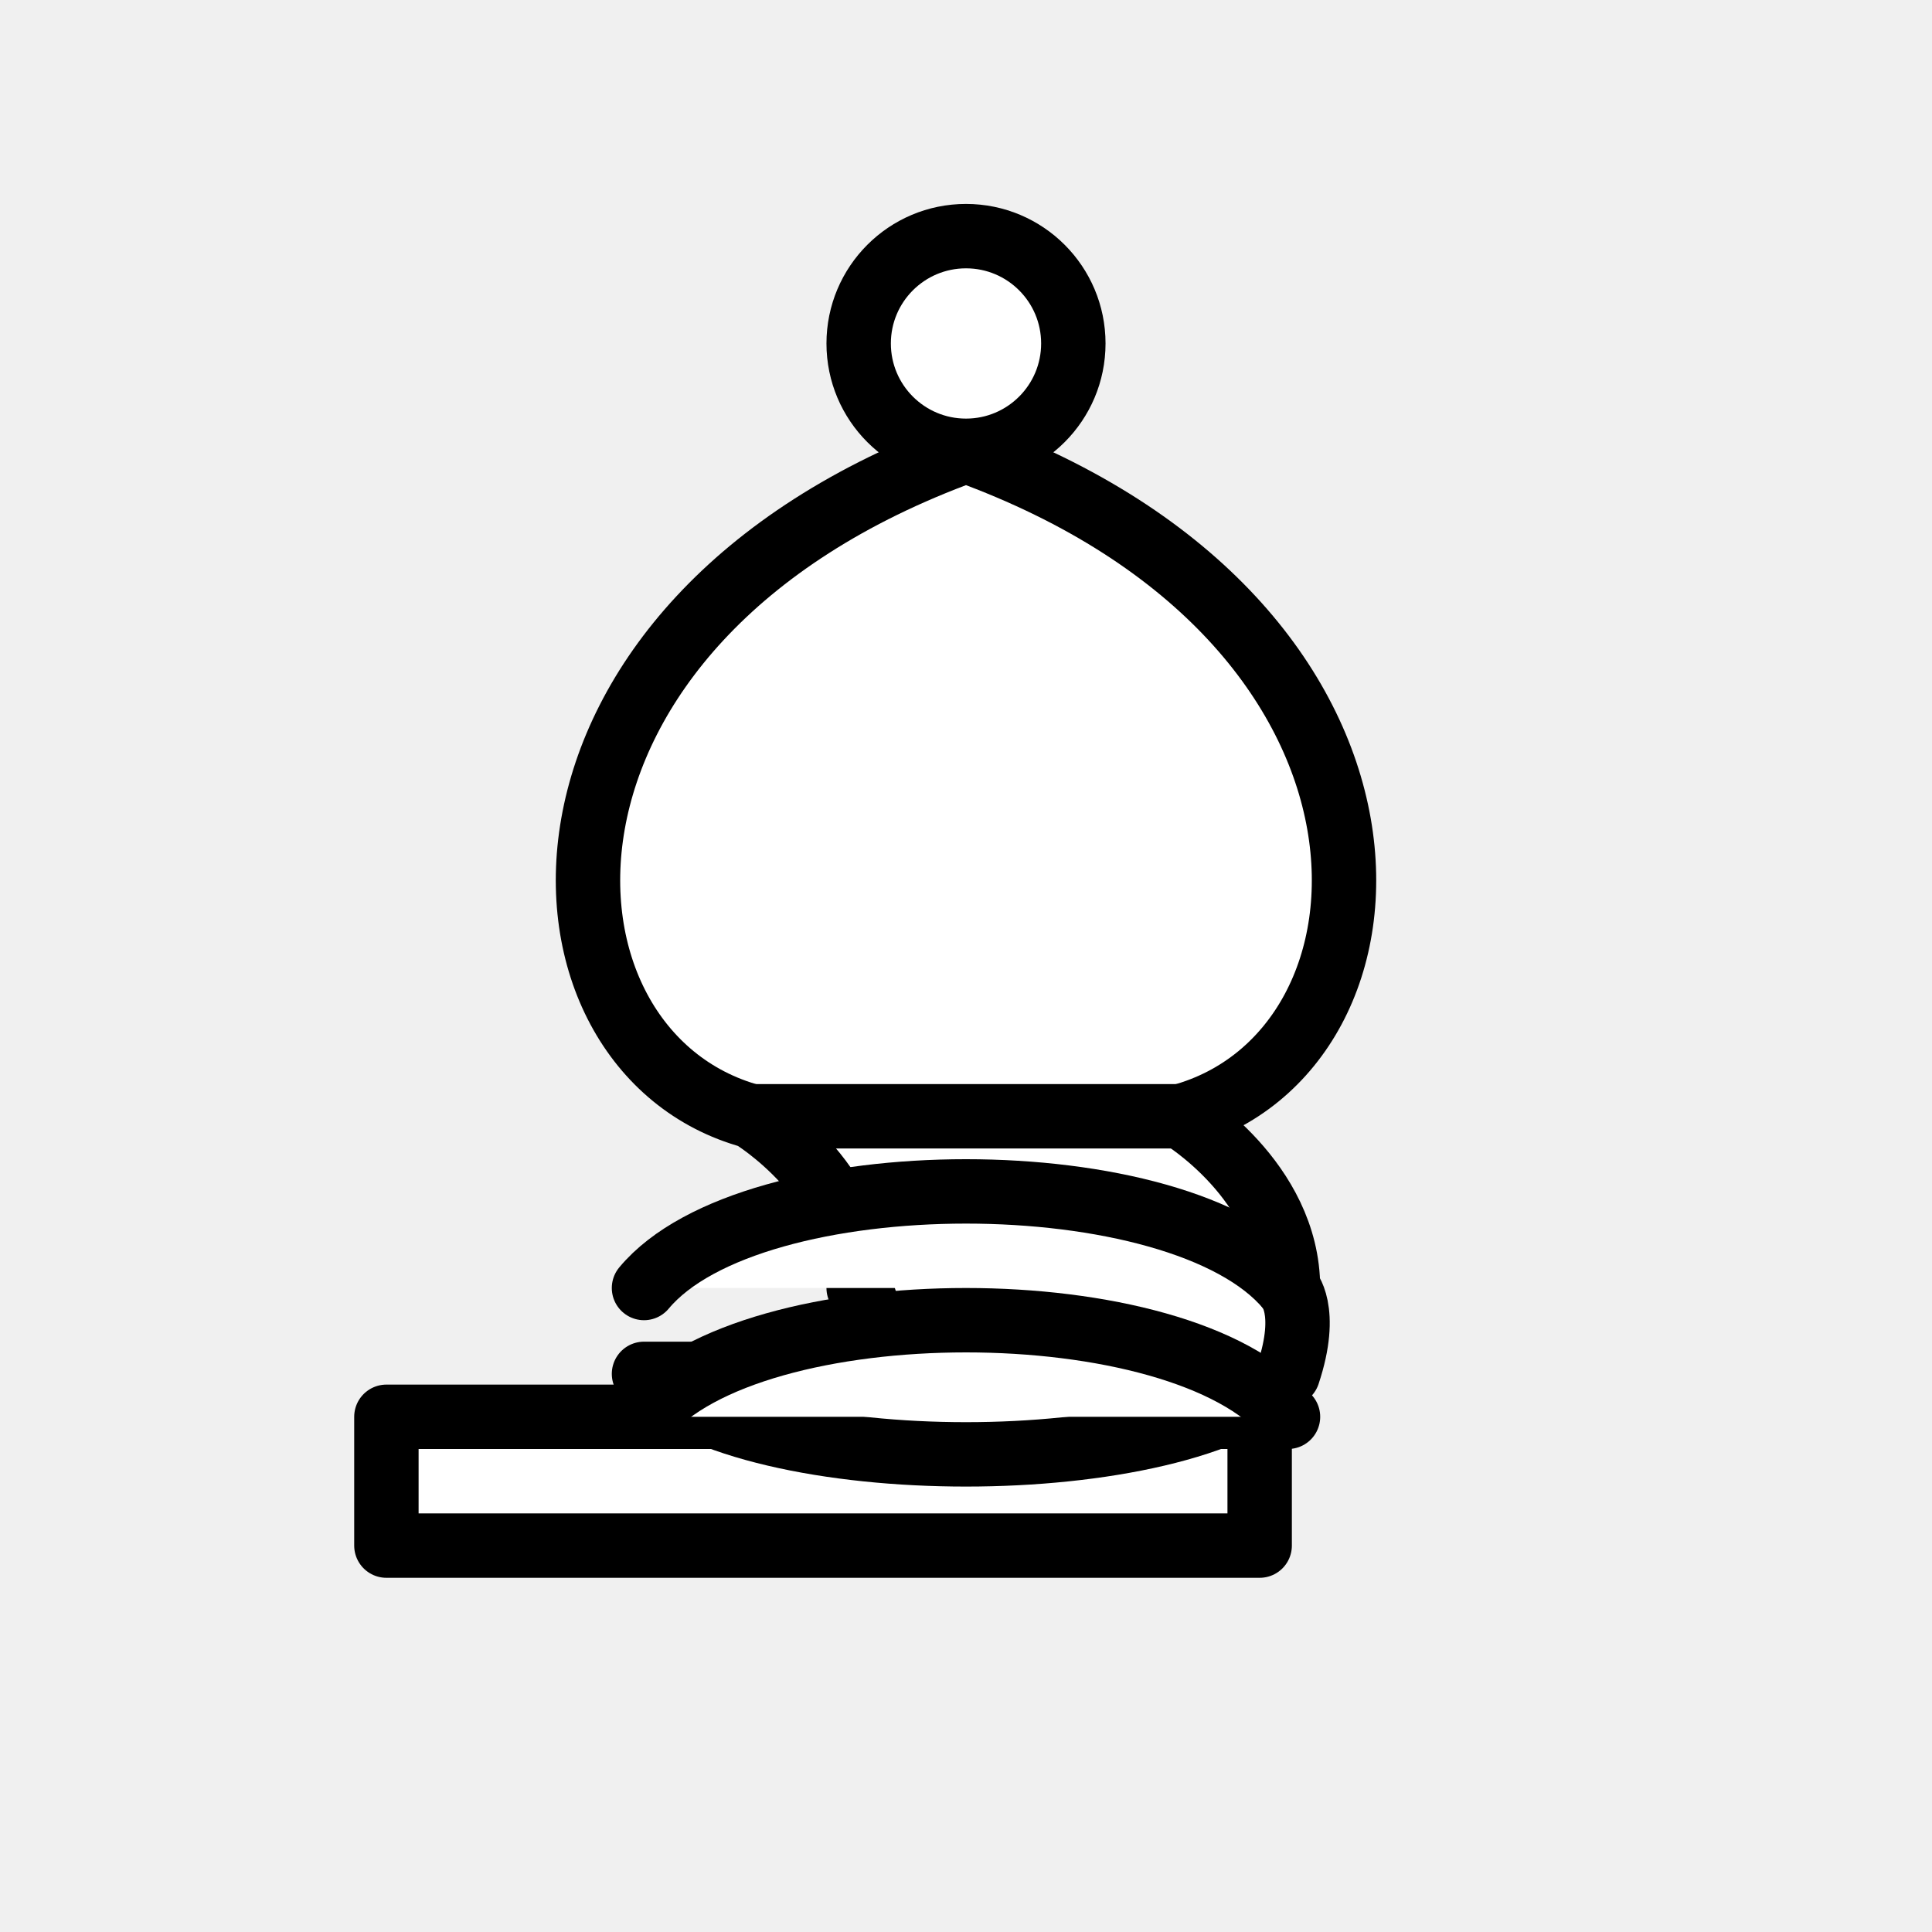
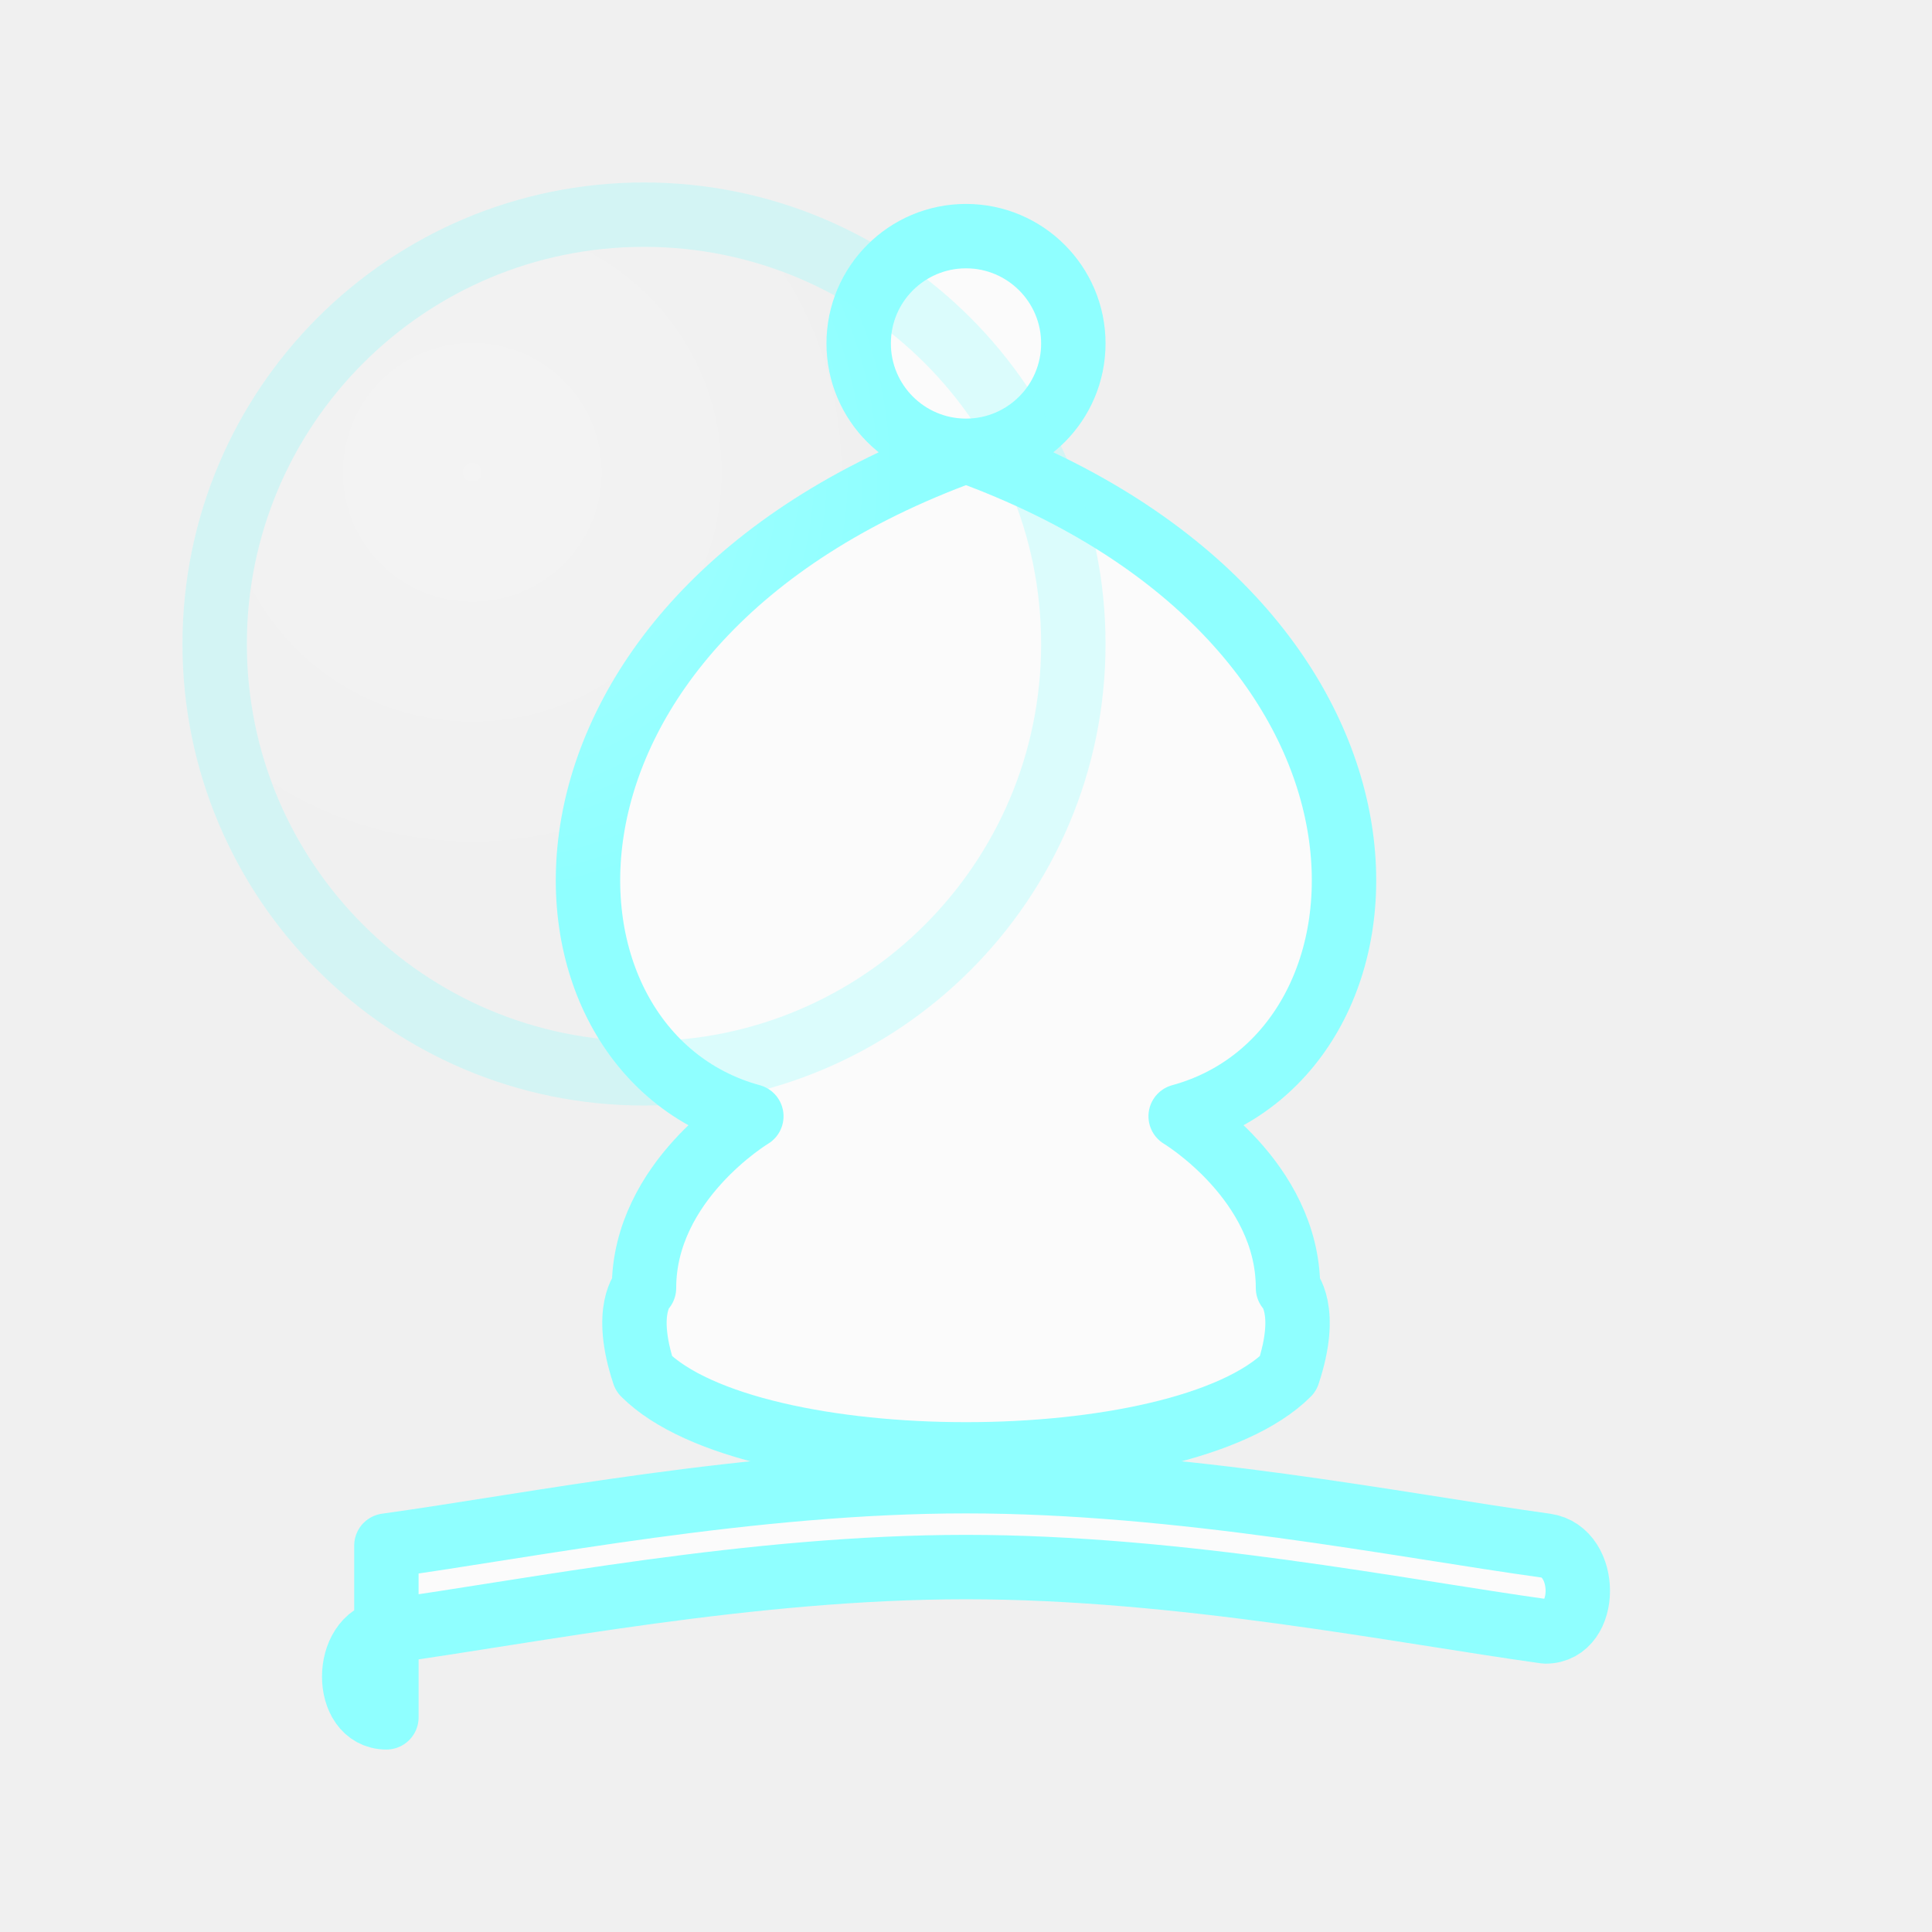
- <svg xmlns="http://www.w3.org/2000/svg" width="45" height="45" viewBox="0 0 45 45">
-   <g fill="#ffffff" stroke="#000000" stroke-width="1.5" stroke-linecap="round" stroke-linejoin="round">
-     <path d="M9,36c3.39,0,6.78,0,10.17,0,3.39,0,6.78,0,10.17,0V33H9v3z" />
-     <path d="M15,32c2.5,2.5,12.5,2.5,15,0,0.5-1.5,0-2,0-2,0-2.5-2.5-4-2.5-4,5.5-1.5,6-11.5-5-15.5-11,4-10.5,14-5,15.5,0,0,2.5,1.5,2.5,4,0,0,0.5,0.5,0,2z" />
-     <path d="M25,8a2.5,2.5 0 1,1 -5,0 2.5,2.5 0 1,1 5,0z" />
-     <path d="M17.5,26h10" />
-     <path d="M15,30c2.5-3,12.5-3,15,0" />
-     <path d="M15,33c2.5-3,12.5-3,15,0" />
+ <svg xmlns="http://www.w3.org/2000/svg" viewBox="0 0 45 45" width="45" height="45">
+   <defs>
+     <radialGradient id="glass-shine" cx="30%" cy="30%" r="50%">
+       <stop offset="0%" stop-color="#fff" stop-opacity="0.8" />
+       <stop offset="100%" stop-color="#fff" stop-opacity="0" />
+     </radialGradient>
+   </defs>
+   <g fill="rgba(255,255,255,0.7)" stroke="#8fffff" stroke-width="1.5" stroke-linecap="round" stroke-linejoin="round">
+     <path d="M 9,36 c 3.39,-0.47 8.5,-1.5 13.5,-1.5 5,0 10.11,1.03 13.5,1.5 1,0.14 1,2 0,2 -3.39,-0.47 -8.5,-1.5 -13.5,-1.5 -5,0 -10.11,1.03 -13.5,1.5 -1,0.14 -1,2 0,2 z M 15,32 c 2.5,2.5 12.5,2.5 15,0 0.5,-1.5 0,-2 0,-2 0,-2.5 -2.5,-4 -2.5,-4 5.5,-1.5 6,-11.5 -5,-15.5 -11,4 -10.5,14 -5,15.5 0,0 -2.5,1.5 -2.5,4 0,0 -0.5,0.5 0,2 z M 25,8 a 2.5,2.5 0 1 1 -5,0 2.5,2.5 0 1 1 5,0 z" />
+     <circle cx="15" cy="15" r="10" fill="url(#glass-shine)" opacity="0.3" />
  </g>
</svg>
